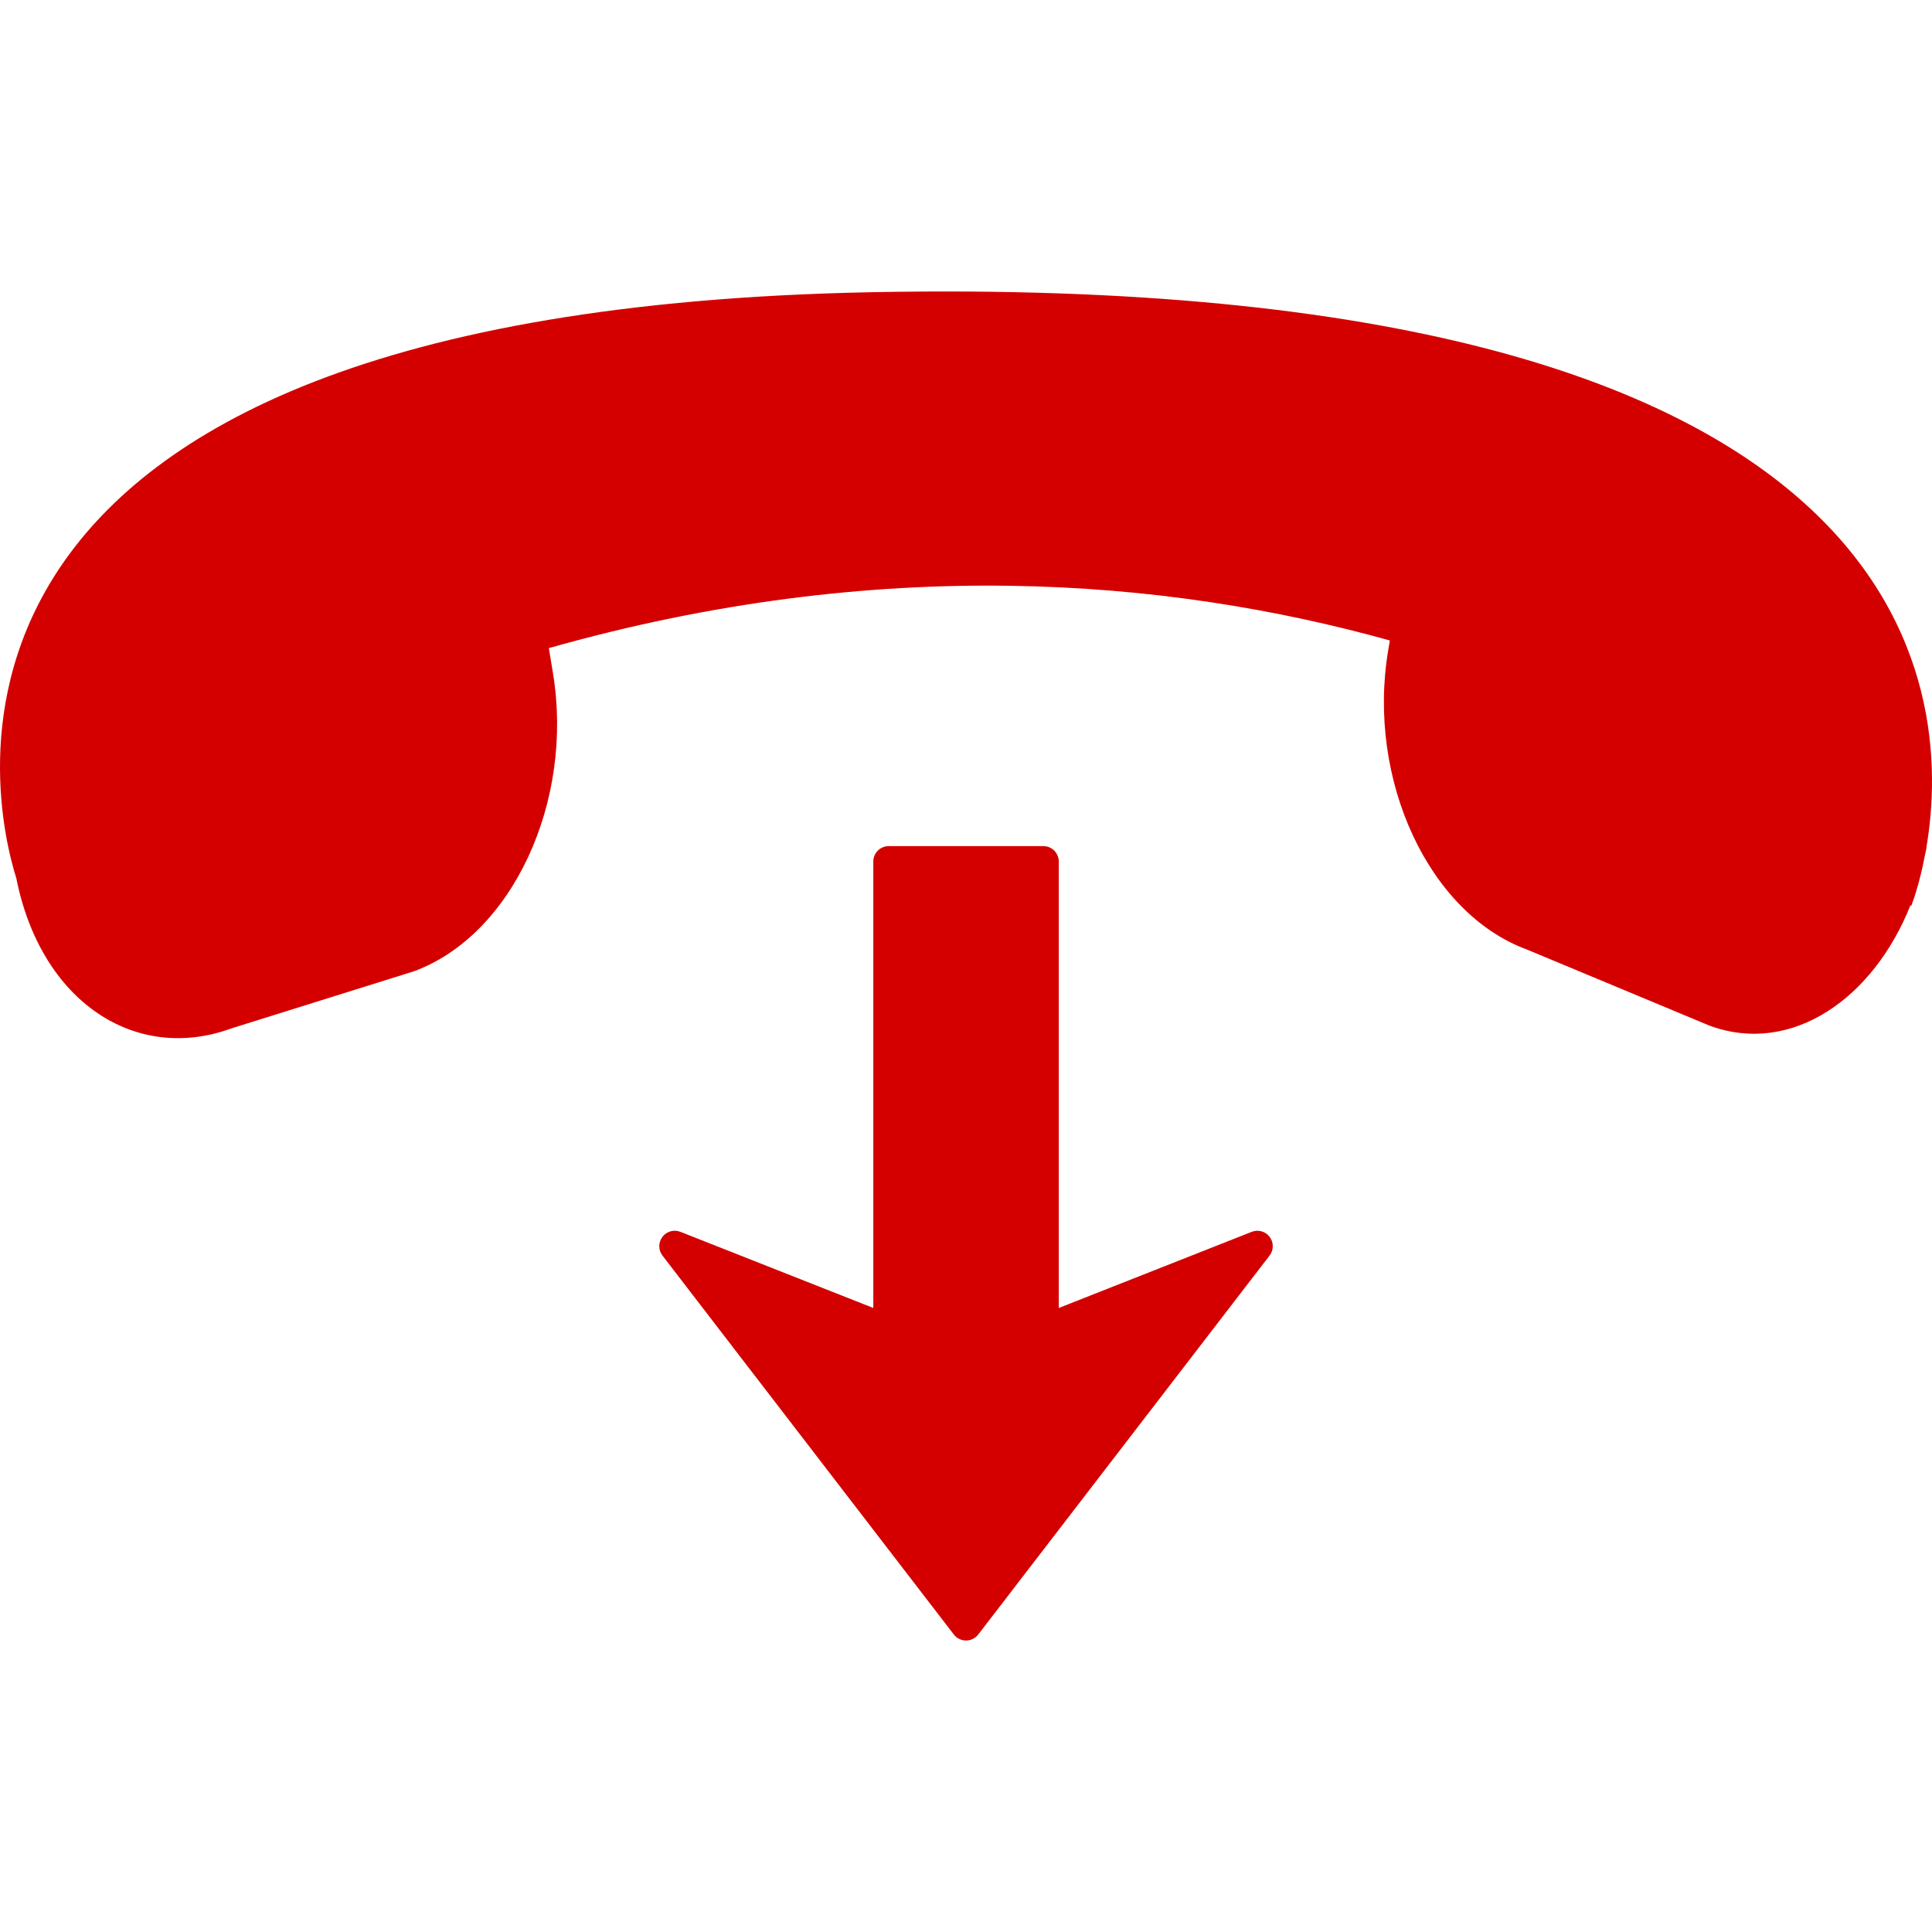
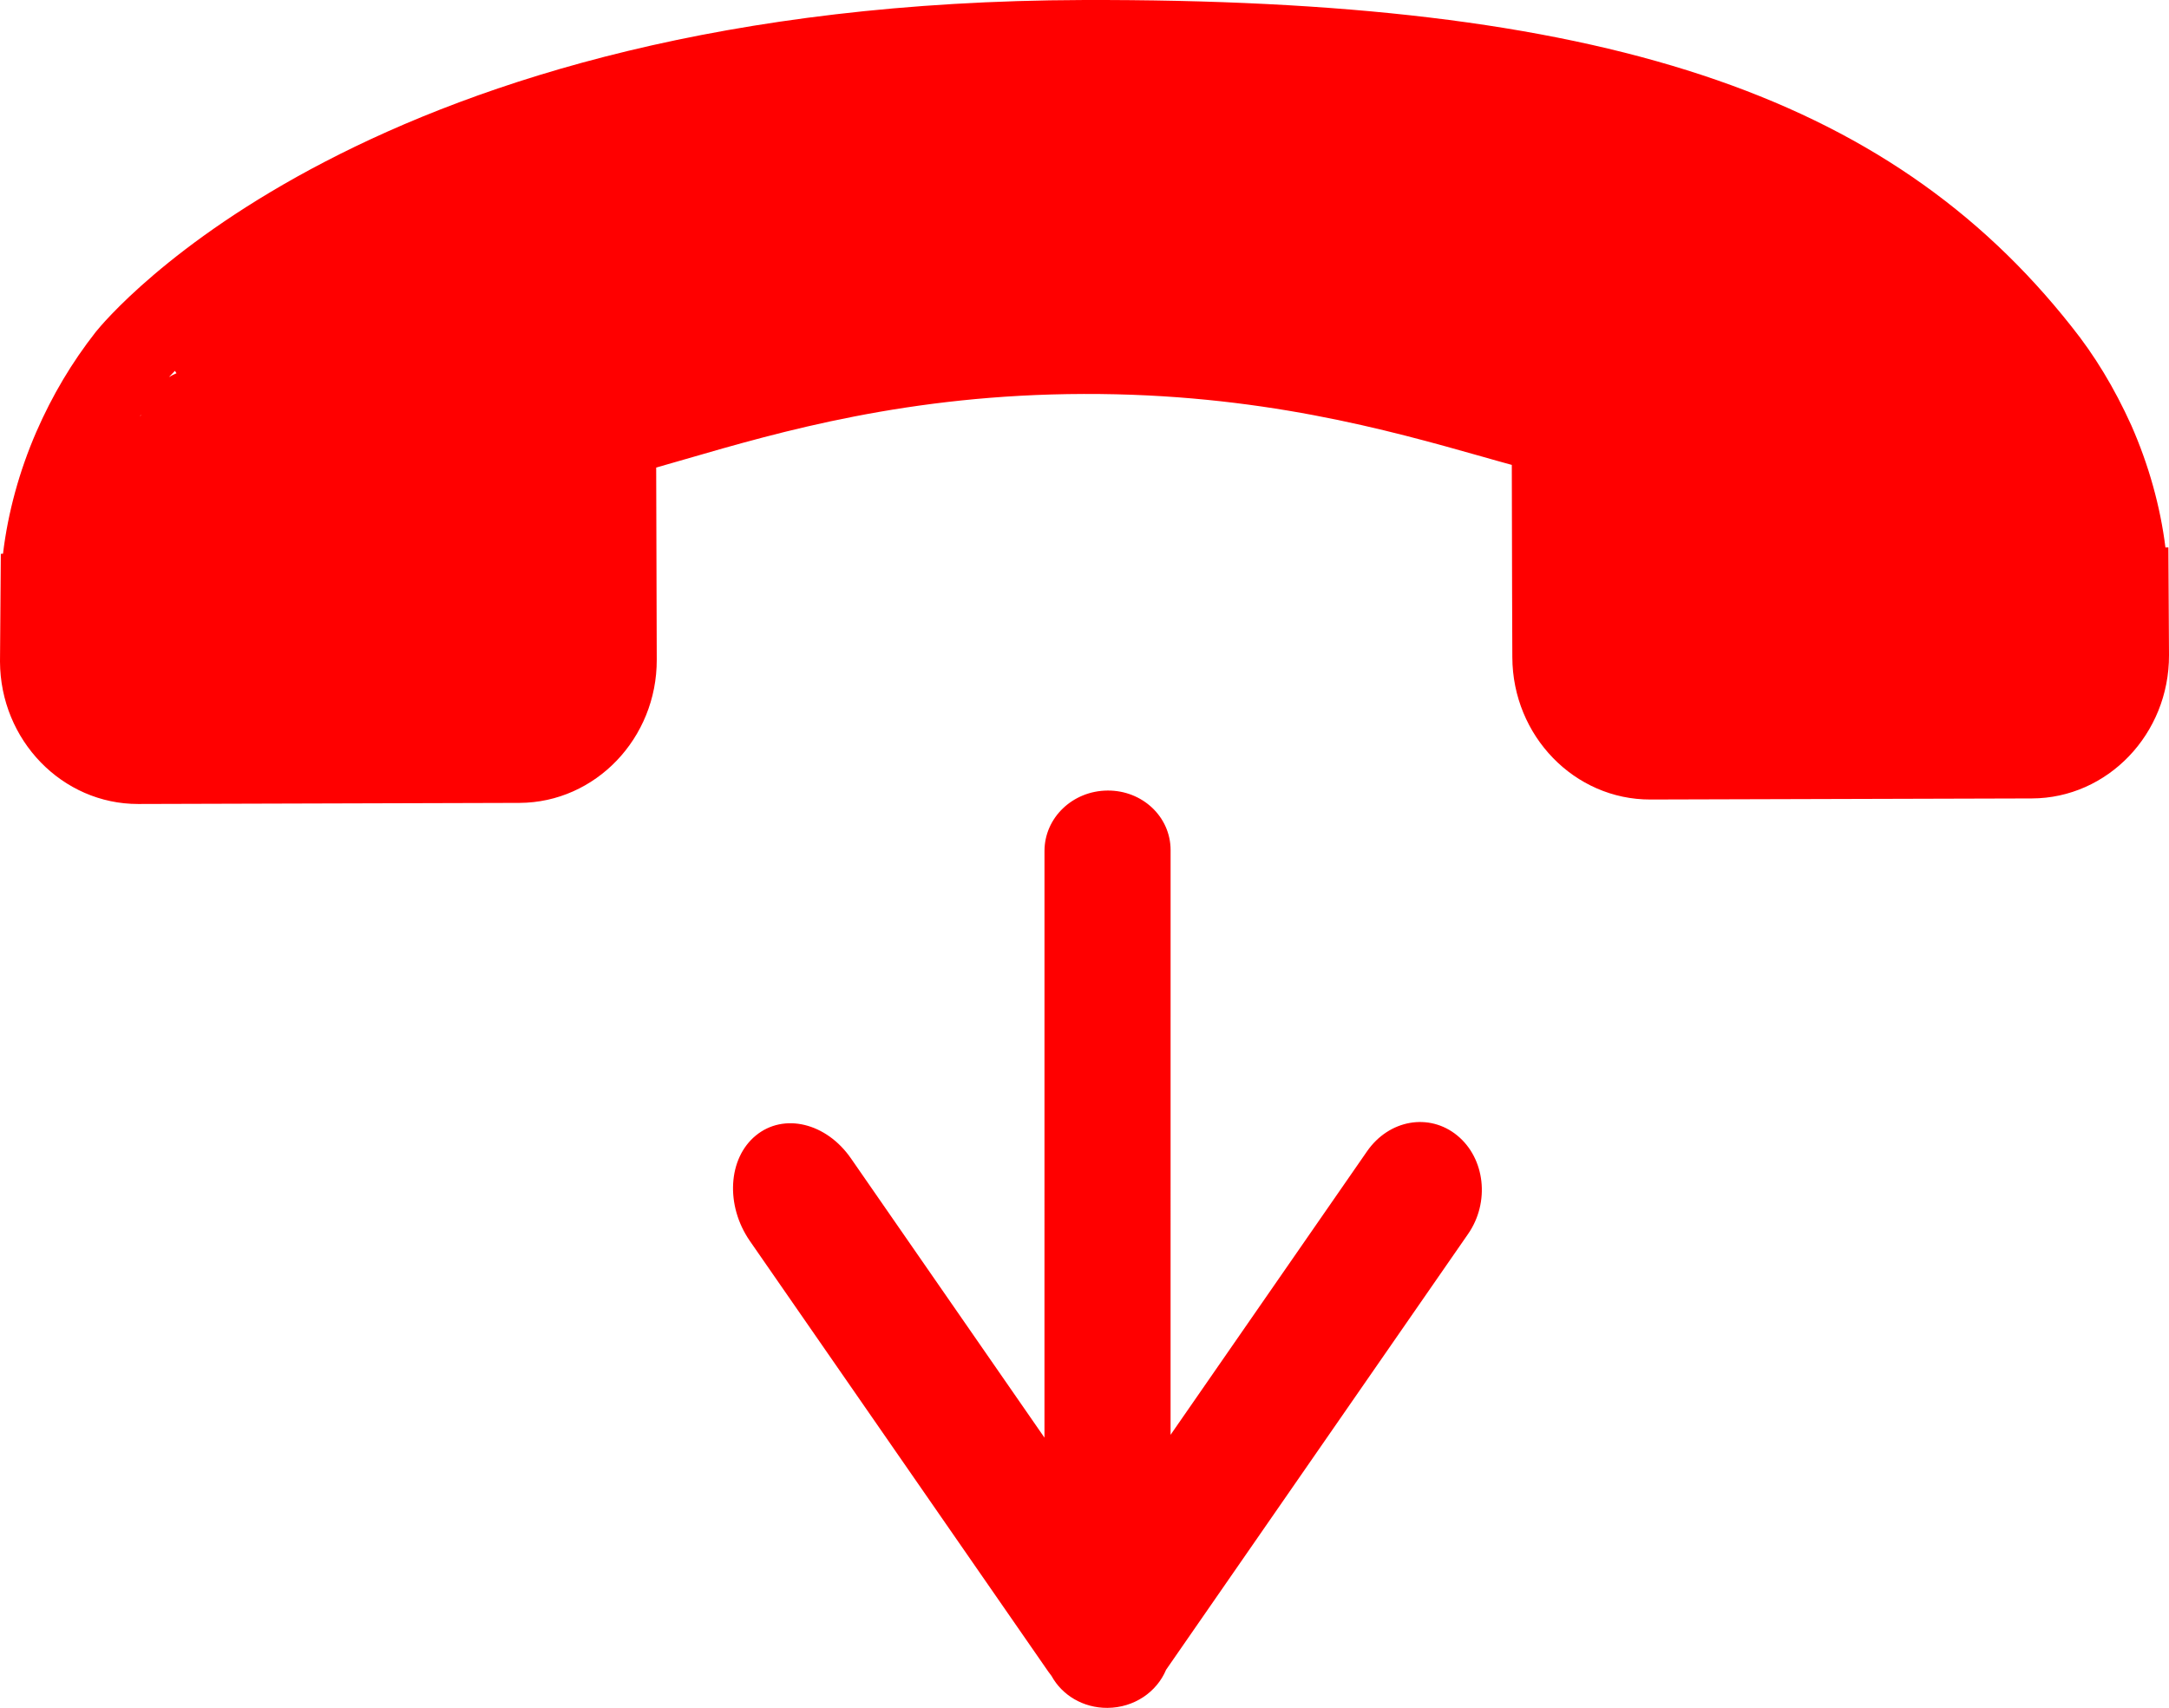
- <svg xmlns="http://www.w3.org/2000/svg" version="1.1" id="Capa_1" x="0px" y="0px" width="435.933px" height="435.933px" viewBox="0 0 435.933 435.933" style="enable-background:new 0 0 435.933 435.933;" xml:space="preserve">
-   <defs id="defs39" />
-   <g id="g4">
-     <path d="M286.482,279.088c0.944,1.249,0.939,2.973-0.023,4.225l-65.723,85.483c-0.658,0.867-1.682,1.368-2.762,1.368   c-1.081,0-2.102-0.501-2.764-1.368l-65.727-85.483c-0.476-0.621-0.722-1.368-0.722-2.12c0-0.741,0.236-1.485,0.705-2.104   c0.941-1.253,2.607-1.724,4.069-1.137l43.516,17.176V194.393c0-1.926,1.556-3.48,3.486-3.48h34.877c1.92,0,3.485,1.554,3.485,3.48   v100.74l43.516-17.177C283.873,277.37,285.54,277.841,286.482,279.088z M196.93,65.927C-28.392,70.252-1.475,181.812,3.69,198.193   c5.532,27.833,26.852,41.76,48.488,33.864l41.166-12.881c22.179-8.096,36.25-38.272,31.408-67.418l-0.917-5.518   c74.849-21.183,139.407-15.746,189.768-1.727l-0.396,2.353c-4.819,29.149,9.231,59.333,31.423,67.423l41.164,17.16   c18.604,6.791,36.965-6.287,45.271-27.171c0.107,0.09,0.173,0.15,0.173,0.15s1.139-2.812,2.288-7.625   c0.093-0.375,0.163-0.786,0.262-1.155c0.191-0.881,0.383-1.792,0.575-2.785c0.115-0.561,0.246-1.092,0.353-1.658l-0.041-0.035   C440.692,155.657,434.471,61.393,196.93,65.927z" id="path2" style="fill:#d40000" />
-   </g>
-   <g id="g6">
- </g>
-   <g id="g8">
- </g>
-   <g id="g10">
- </g>
-   <g id="g12">
- </g>
-   <g id="g14">
- </g>
-   <g id="g16">
- </g>
-   <g id="g18">
- </g>
-   <g id="g20">
- </g>
-   <g id="g22">
- </g>
-   <g id="g24">
- </g>
-   <g id="g26">
- </g>
-   <g id="g28">
- </g>
-   <g id="g30">
- </g>
-   <g id="g32">
- </g>
-   <g id="g34">
- </g>
+ <svg xmlns="http://www.w3.org/2000/svg" width="262.884mm" height="207.034mm" viewBox="0 0 262.884 207.034" version="1.1" id="svg5" xml:space="preserve">
+   <defs id="defs2" />
+   <path id="path2353" style="display:inline;fill:#ff0000;fill-opacity:1;stroke-width:1.045" d="M 131.243,0.002 C 44.498,0.261 12.93,38.586 11.589,40.258 8.705,43.945 6.356,47.883 4.412,52.331 2.332,57.117 0.956,62.156 0.365,67.12 L 0.099,67.139 0,80.201 c 0.038,9.534 7.546,17.272 16.747,17.26 l 46.23,-0.133 c 9.188,-0.046 16.65,-7.833 16.622,-17.362 L 79.53,56.679 c 1.141,-0.331 2.325,-0.673 3.574,-1.028 11.418,-3.312 27.054,-7.839 48.245,-7.894 21.242,-0.063 36.929,4.38 48.382,7.619 1.215,0.343 2.378,0.678 3.5,0.981 l 0.036,15.621 0.028,7.688 c 0.028,9.545 7.541,17.278 16.734,17.253 l 46.234,-0.131 c 9.184,-0.027 16.649,-7.817 16.621,-17.362 l -0.075,-13.066 -0.357,0.004 C 261.834,61.395 260.431,56.357 258.307,51.54 256.247,46.994 253.867,43.071 251.059,39.569 228.724,11.28 194.004,-0.18 131.243,0.002 Z M 21.2,44.954 c 0.061,0.096 0.118,0.194 0.189,0.287 -0.319,0.136 -0.621,0.298 -0.915,0.472 0.22,-0.235 0.407,-0.438 0.726,-0.759 z m 50.334,2.978 0.755,0.39 20.441,-27.231 c -0.047,-0.075 -30.389,19.645 -21.196,26.841 z m -54.453,2.329 c -0.011,0.048 -0.029,0.093 -0.04,0.141 -0.02,0.005 -0.037,0.012 -0.057,0.017 0.033,-0.052 0.064,-0.106 0.097,-0.158 z M 134.235,95.832 c -4.234,0.029 -7.642,3.296 -7.642,7.325 l -0.003,71.117 -23.452,-33.849 c -2.99,-4.316 -8.129,-5.558 -11.522,-2.783 -3.393,2.774 -3.717,8.483 -0.727,12.799 l 36.149,52.173 c 0.133,0.191 0.271,0.374 0.411,0.553 1.271,2.319 3.824,3.886 6.782,3.865 3.228,-0.022 5.974,-1.927 7.097,-4.616 l 36.607,-52.835 c 2.661,-3.84 2.071,-9.165 -1.322,-11.94 -3.393,-2.774 -8.266,-1.916 -10.927,1.924 l -23.812,34.368 0.003,-70.882 c 1.7e-4,-4.029 -3.408,-7.249 -7.642,-7.22 z" />
</svg>
